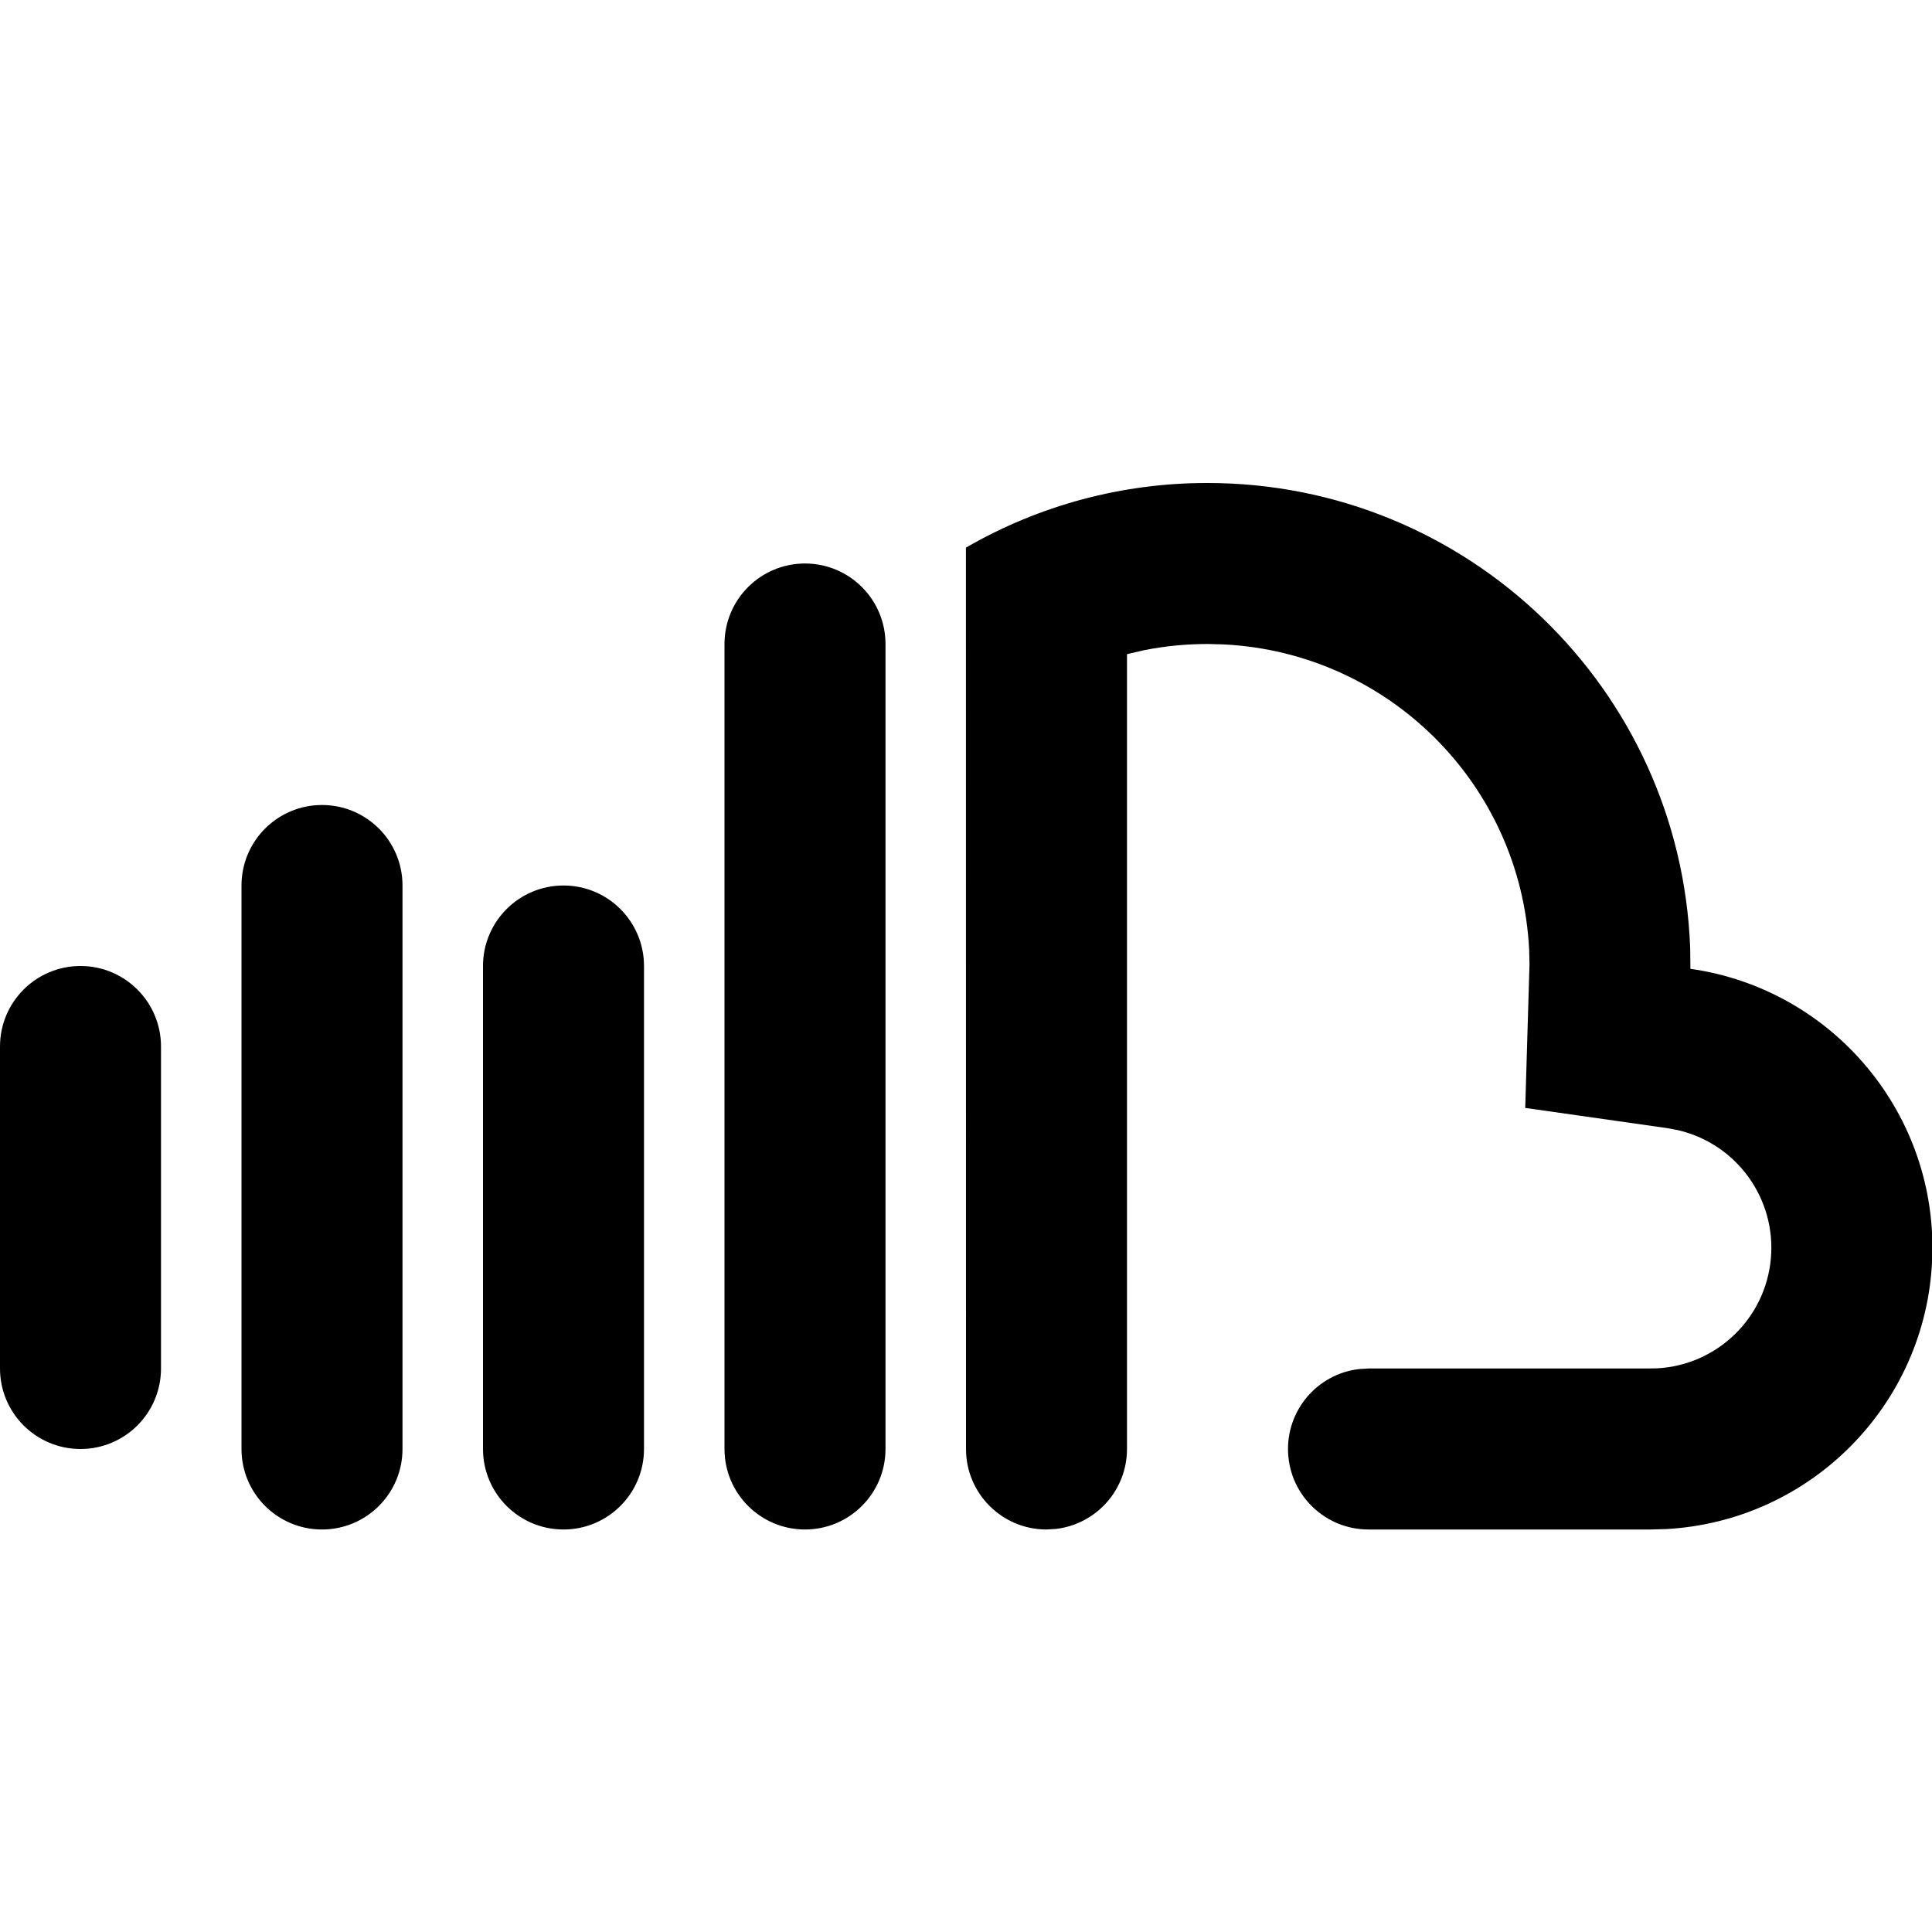
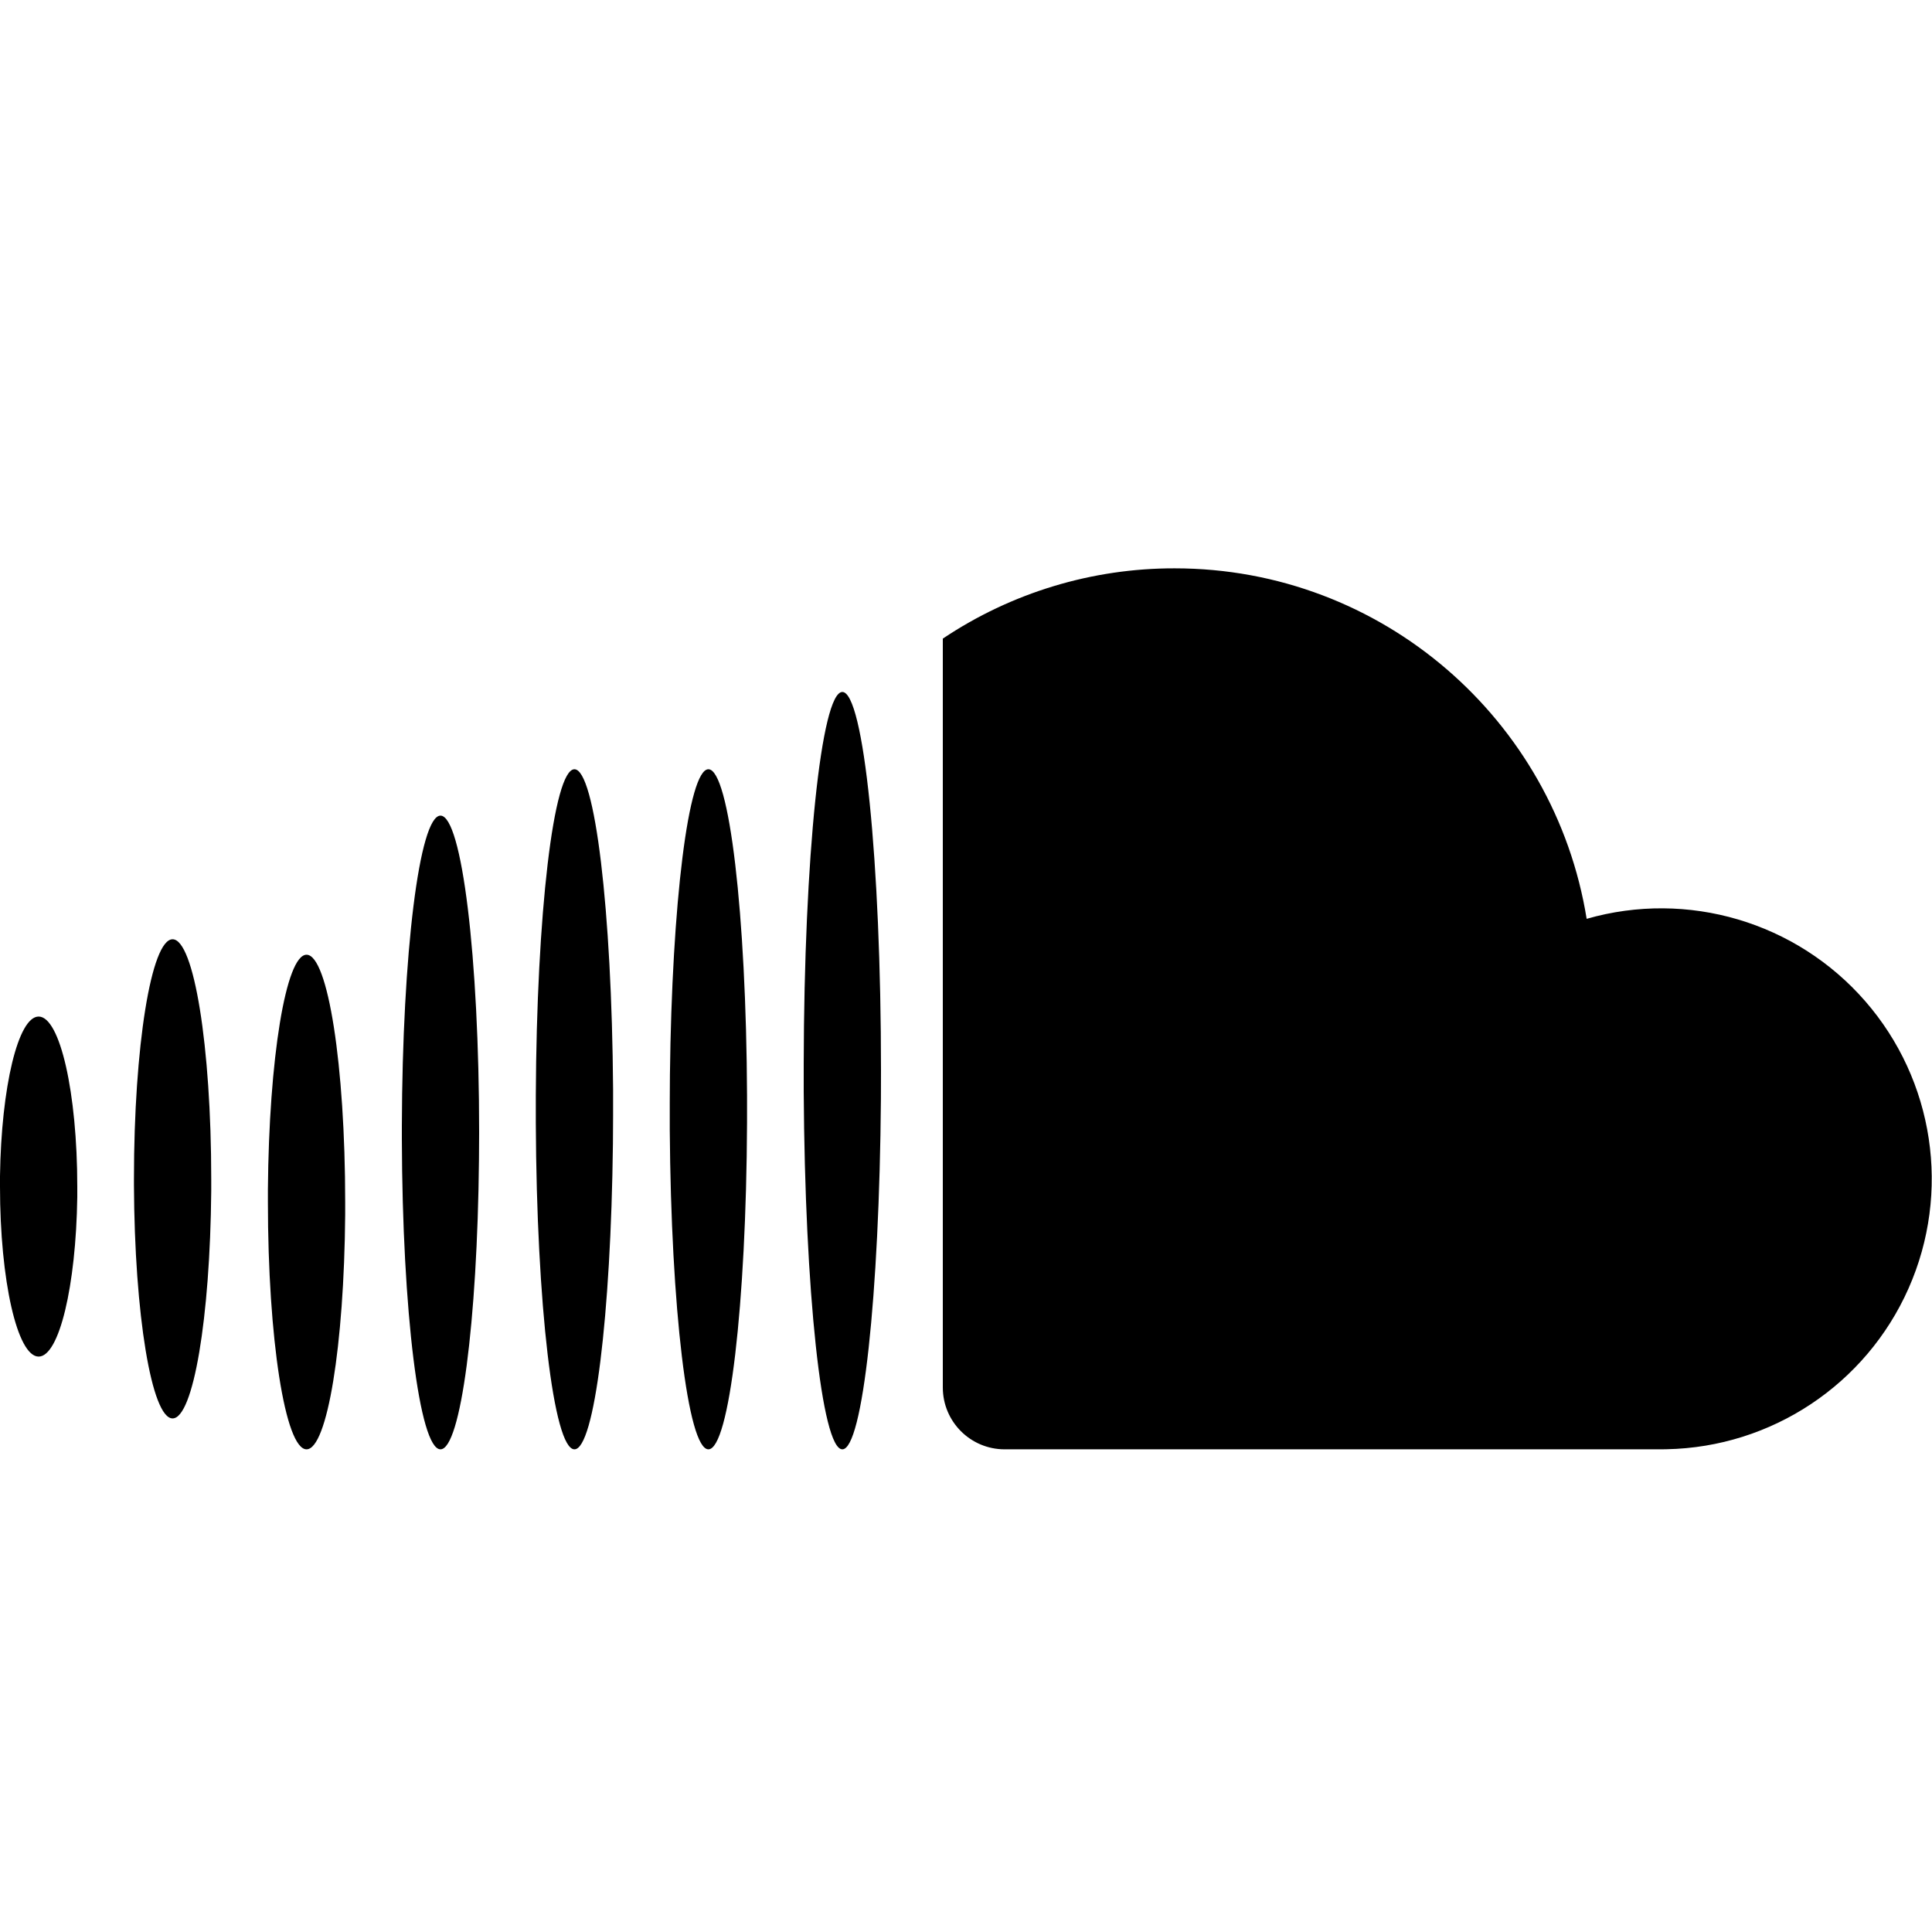
<svg xmlns="http://www.w3.org/2000/svg" viewBox="0 0 24 24" width="24" height="24" fill="currentColor">
-   <path fill="none" d="M0 0h24v24H0z" />
-   <path d="M4 10a1 1 0 0 1 1 1v7a1 1 0 0 1-2 0v-7a1 1 0 0 1 1-1zm3 1a1 1 0 0 1 1 1v6a1 1 0 0 1-2 0v-6a1 1 0 0 1 1-1zm3-4a1 1 0 0 1 1 1v10a1 1 0 0 1-2 0V8a1 1 0 0 1 1-1zm5-1a6 6 0 0 1 5.996 5.775l.003.26a3.5 3.5 0 0 1-.307 6.96L20.5 19h-3.501a1 1 0 0 1-.117-1.993L17 17h3.447l.138-.002a1.5 1.5 0 0 0 .267-2.957l-.135-.026-1.77-.252.053-1.787-.004-.176A4 4 0 0 0 15.2 8.005L15 8c-.268 0-.531.026-.788.077L14 8.126V18a1 1 0 0 1-.883.993L13 19a1 1 0 0 1-1-1l-.001-11.197A5.972 5.972 0 0 1 15 6zM1 12a1 1 0 0 1 1 1v4a1 1 0 0 1-2 0v-4a1 1 0 0 1 1-1z" />
+   <path fill="none" d="M0 0h24v24H0z" />&gt;<path d="M10.464 8.596c.265 0 .48 2.106.48 4.704l-.001.351c-.019 2.434-.226 4.353-.479 4.353-.256 0-.465-1.965-.48-4.44v-.352c.005-2.558.218-4.616.48-4.616zm-1.664.96c.259 0 .47 1.8.48 4.054v.34c-.01 2.254-.221 4.054-.48 4.054-.255 0-.464-1.755-.48-3.97v-.34l.002-.34c.025-2.133.23-3.798.478-3.798zm-1.664 0c.255 0 .464 1.755.48 3.97v.34l-.002.34c-.025 2.133-.23 3.798-.478 3.798-.259 0-.47-1.8-.48-4.054v-.34c.01-2.254.221-4.054.48-4.054zm-1.664.576c.265 0 .48 1.762.48 3.936l-.002.335c-.02 2.017-.227 3.601-.478 3.601-.262 0-.474-1.717-.48-3.852v-.168c.006-2.135.218-3.852.48-3.852zM3.808 11.86c.265 0 .48 1.375.48 3.072v.158c-.013 1.623-.223 2.914-.48 2.914-.265 0-.48-1.375-.48-3.072v-.158c.013-1.623.223-2.914.48-2.914zm10.784-4.8c2.58 0 4.72 1.886 5.118 4.354a3.36 3.36 0 1 1 .993 6.589l-.063.001h-8.16a.768.768 0 0 1-.768-.768V7.933a5.16 5.16 0 0 1 2.88-.873zM2.144 11.668c.265 0 .48 1.332.48 2.976v.156c-.014 1.57-.223 2.82-.48 2.82-.26 0-.473-1.29-.48-2.898v-.078c0-1.644.215-2.976.48-2.976zm-1.664.96c.265 0 .48.946.48 2.112v.131c-.016 1.105-.225 1.981-.48 1.981-.265 0-.48-.946-.48-2.112v-.131c.016-1.105.225-1.981.48-1.981z" />
</svg>
